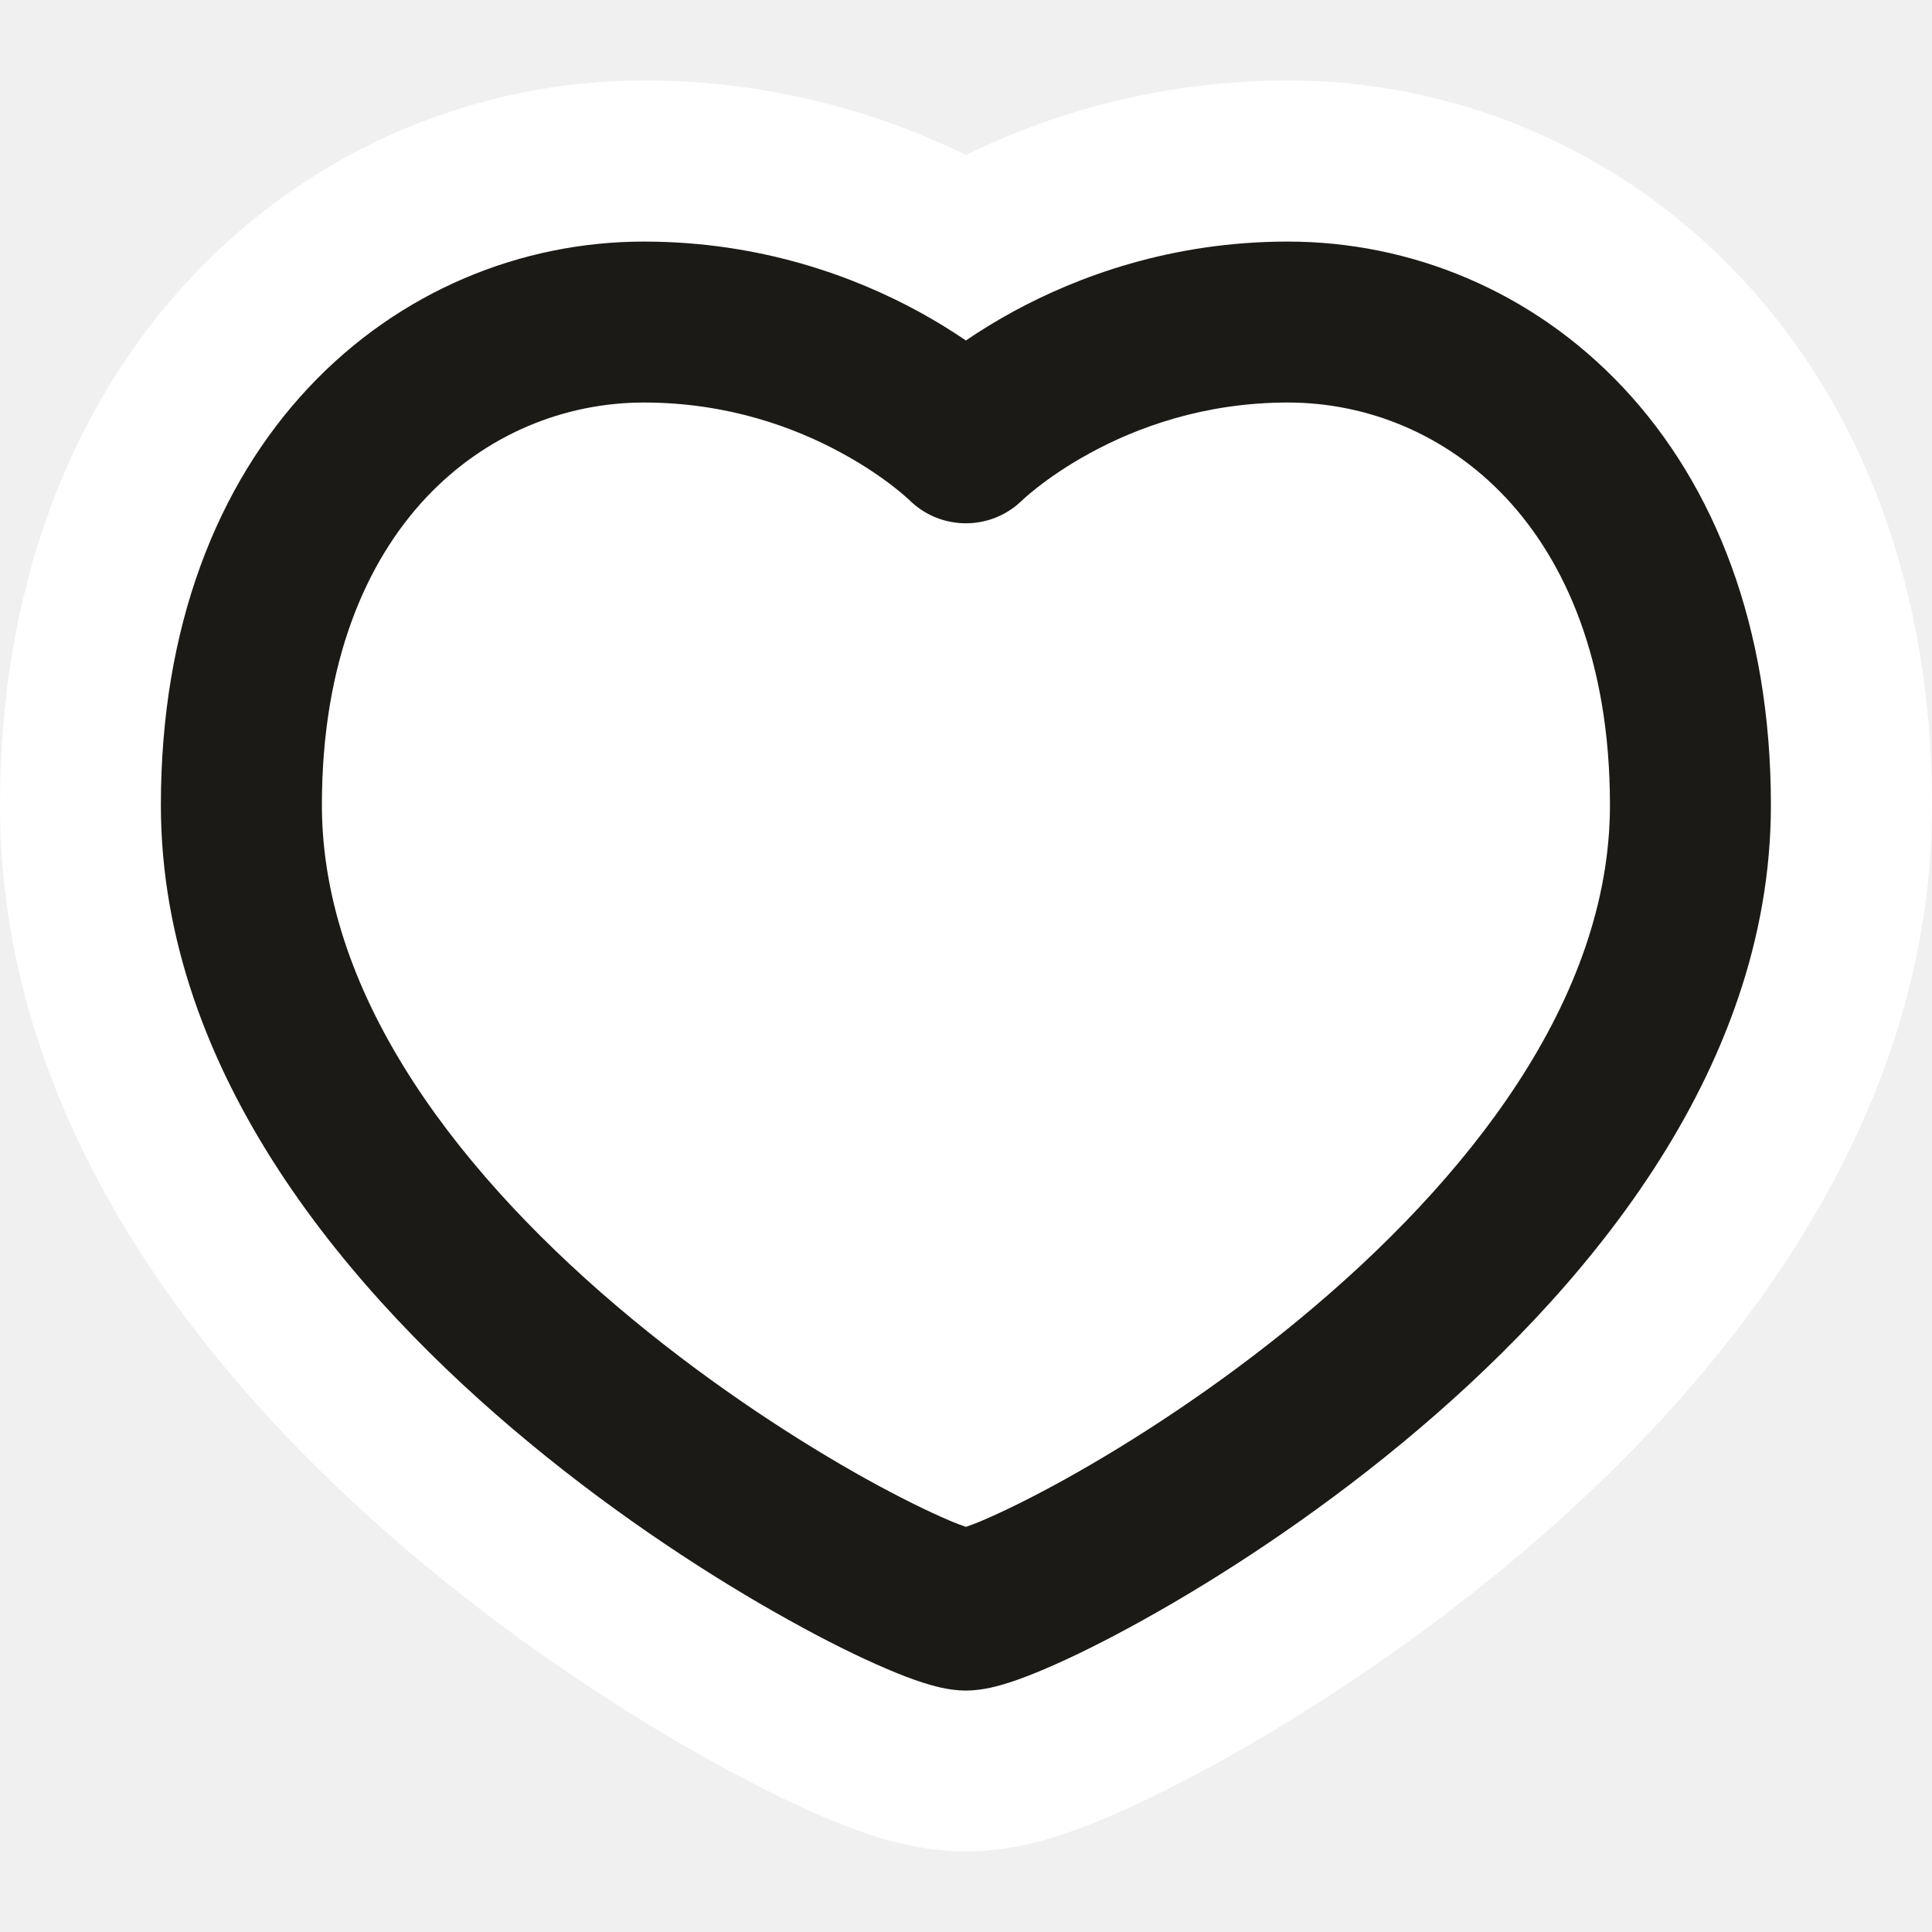
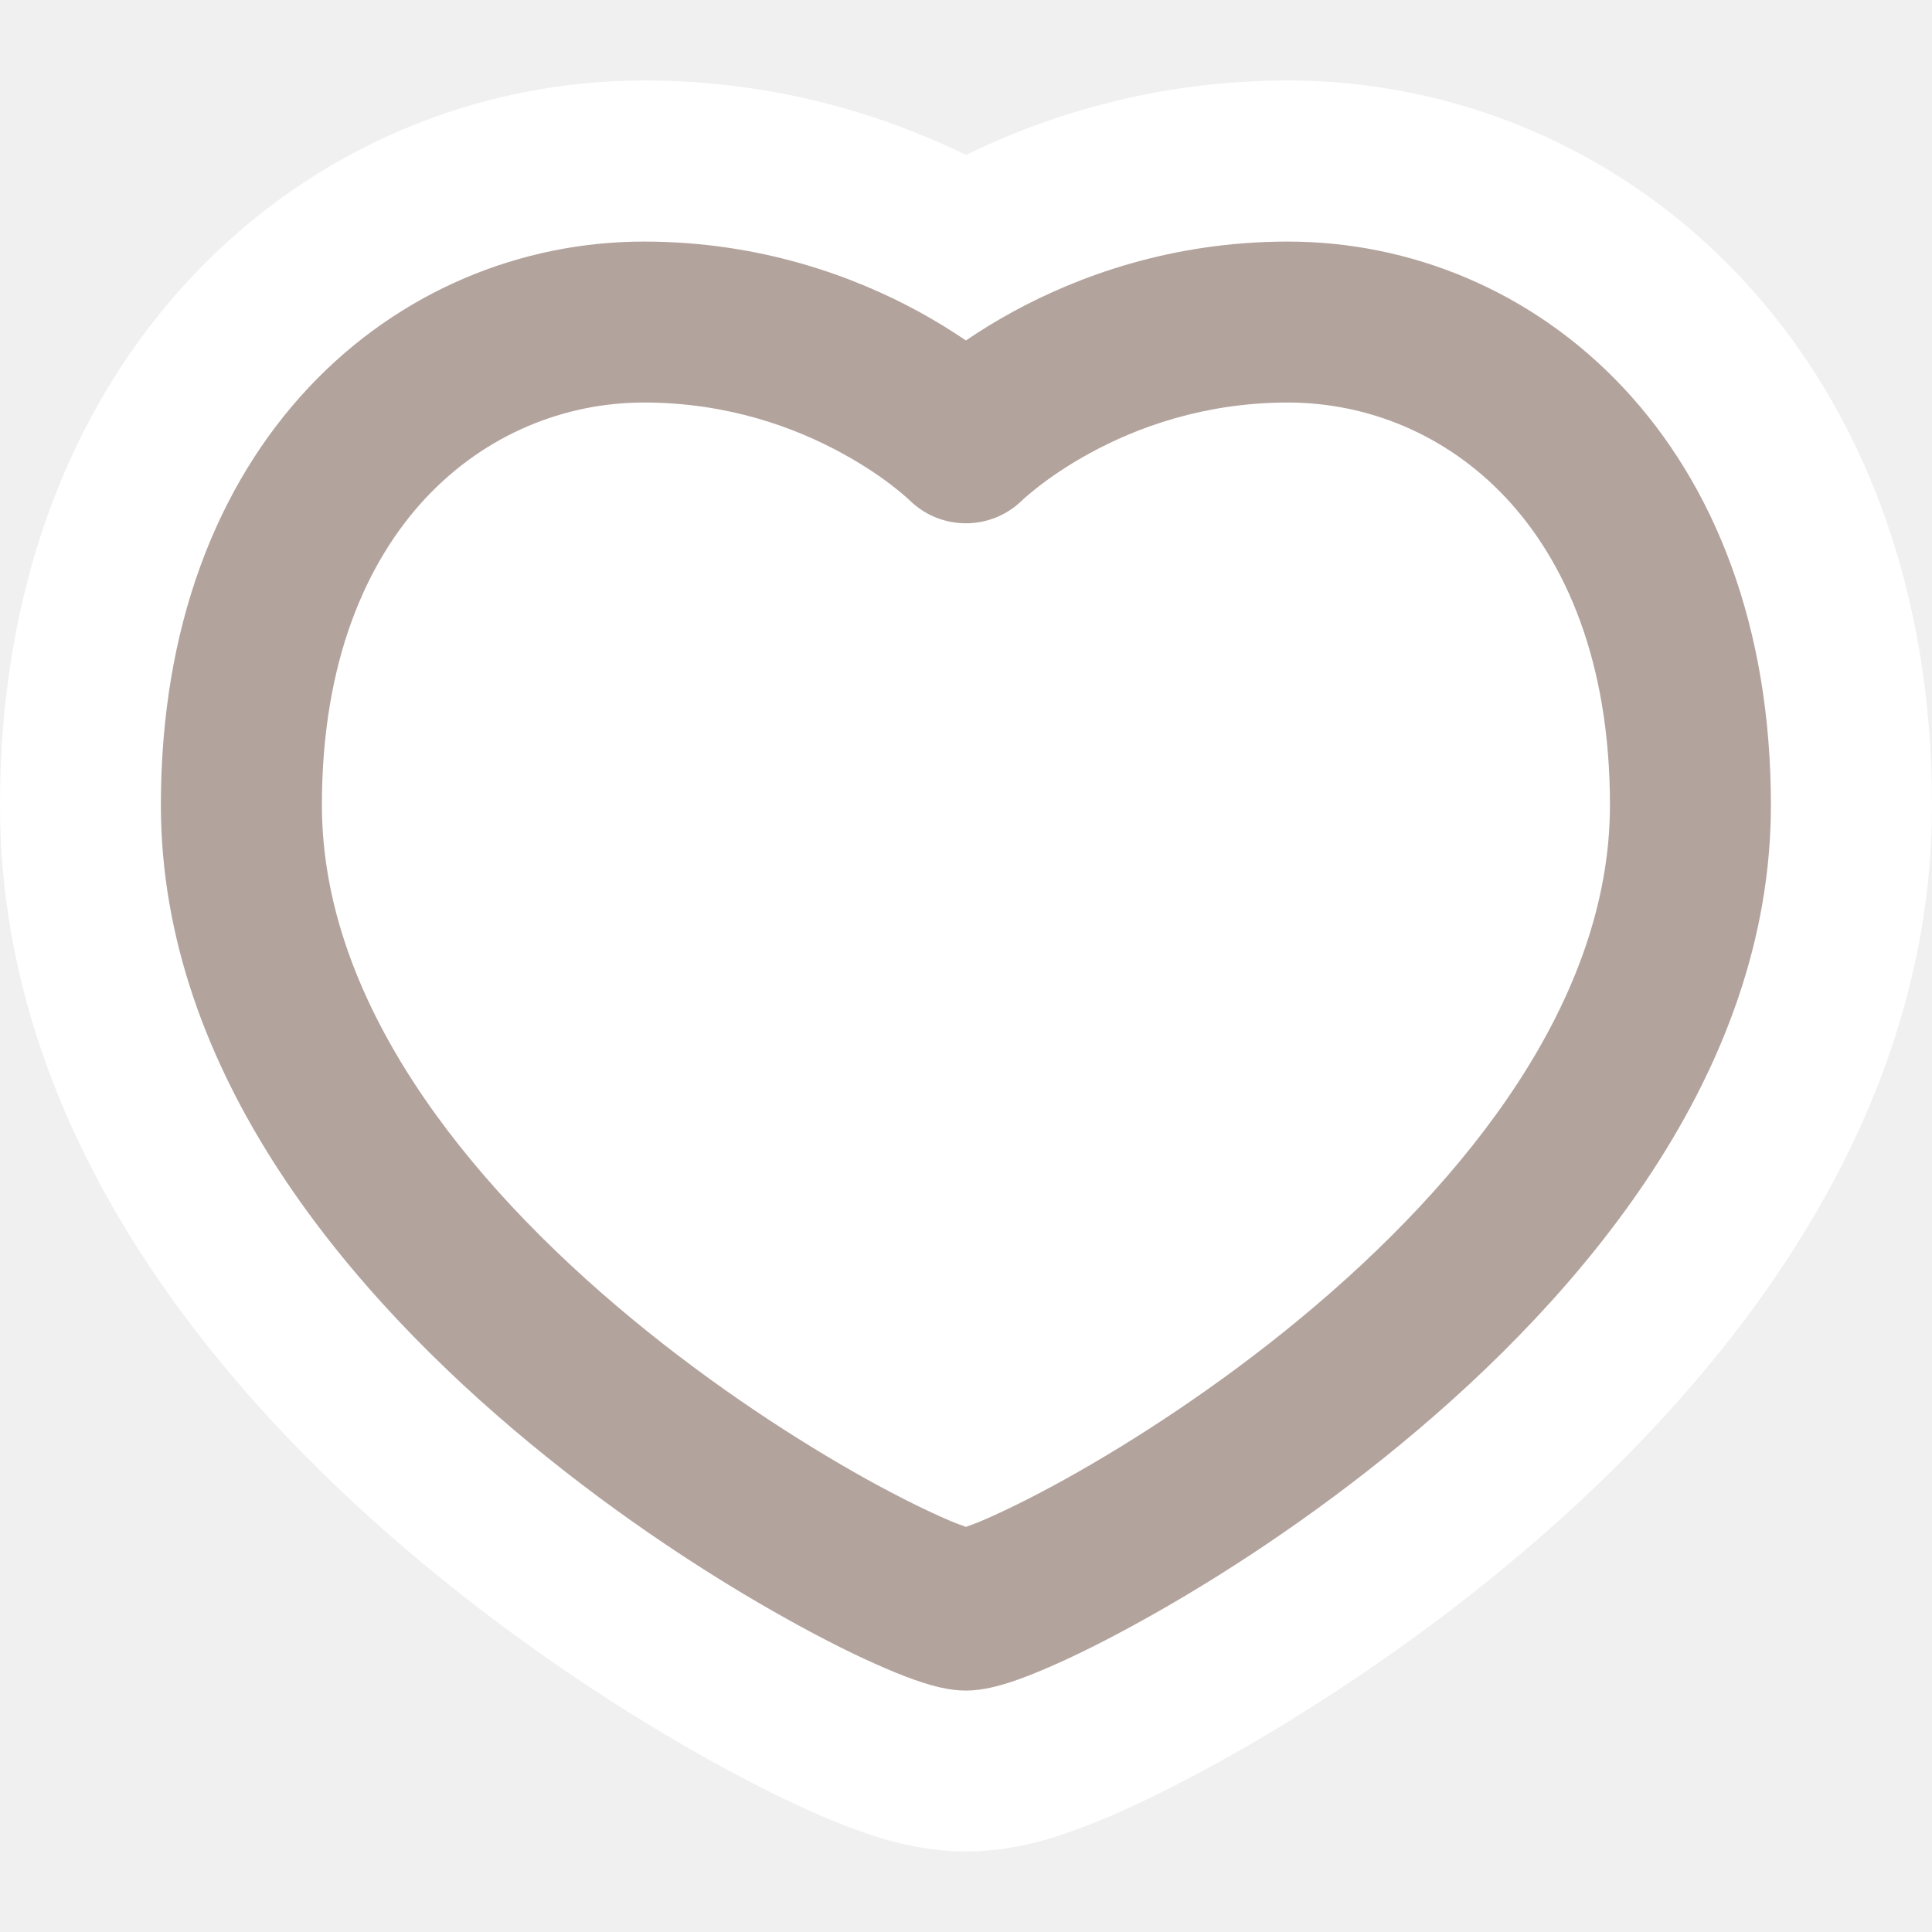
<svg xmlns="http://www.w3.org/2000/svg" width="26" height="26" viewBox="0 0 26 26" fill="none">
  <path d="M22.75 10.833C22.75 17.062 13.812 21.667 13 21.667C12.188 21.667 3.25 17.062 3.25 10.833C3.25 6.5 5.958 4.333 8.667 4.333C11.375 4.333 13 5.958 13 5.958C13 5.958 14.625 4.333 17.333 4.333C20.042 4.333 22.75 6.5 22.75 10.833Z" fill="white" />
  <path d="M22.75 10.833C22.75 6.5 20.042 4.333 17.333 4.333C14.625 4.333 13 5.958 13 5.958C13 5.958 11.375 4.333 8.667 4.333C5.958 4.333 3.25 6.5 3.25 10.833C3.25 17.062 12.188 21.666 13 21.666C13.812 21.666 22.75 17.062 22.75 10.833ZM26 10.833C26 15.474 22.758 19.019 20.25 21.091C18.909 22.199 17.546 23.078 16.445 23.69C15.895 23.996 15.378 24.253 14.933 24.444C14.713 24.538 14.474 24.631 14.235 24.708C14.104 24.75 13.6 24.916 13 24.916C12.4 24.916 11.896 24.75 11.765 24.708C11.526 24.631 11.287 24.538 11.067 24.444C10.622 24.253 10.105 23.996 9.555 23.69C8.454 23.078 7.092 22.199 5.751 21.091C3.243 19.019 0 15.475 0 10.833C0 7.971 0.908 5.51 2.572 3.735C4.22 1.978 6.441 1.083 8.667 1.083C10.451 1.083 11.921 1.559 13 2.085C14.079 1.559 15.549 1.083 17.333 1.083C19.559 1.083 21.78 1.978 23.428 3.735C25.091 5.51 26 7.971 26 10.833Z" fill="white" />
-   <path d="M21.666 10.834C21.666 8.899 21.066 7.553 20.266 6.699C19.461 5.841 18.396 5.417 17.332 5.417C16.2 5.417 15.293 5.756 14.668 6.098C14.356 6.268 14.118 6.436 13.963 6.558C13.885 6.618 13.829 6.667 13.795 6.697C13.78 6.711 13.769 6.72 13.764 6.725L13.763 6.727L13.761 6.729L13.682 6.799C13.257 7.146 12.63 7.122 12.233 6.725C12.227 6.719 12.217 6.71 12.202 6.697C12.169 6.667 12.112 6.618 12.035 6.558C11.88 6.436 11.642 6.268 11.329 6.098C10.704 5.756 9.798 5.417 8.665 5.417C7.602 5.417 6.537 5.841 5.732 6.699C4.932 7.553 4.332 8.899 4.332 10.834C4.332 13.44 6.23 15.869 8.509 17.752C9.619 18.669 10.756 19.402 11.658 19.904C12.11 20.154 12.492 20.341 12.774 20.461C12.863 20.5 12.939 20.526 12.999 20.548C13.059 20.526 13.134 20.5 13.224 20.461C13.505 20.341 13.888 20.154 14.339 19.904C15.242 19.402 16.379 18.669 17.489 17.752C19.767 15.869 21.666 13.44 21.666 10.834ZM23.832 10.834C23.832 14.457 21.261 17.444 18.868 19.421C17.642 20.434 16.393 21.241 15.391 21.797C14.89 22.076 14.441 22.298 14.078 22.453C13.897 22.531 13.726 22.597 13.572 22.646C13.455 22.683 13.232 22.751 12.999 22.751C12.765 22.751 12.542 22.683 12.425 22.646C12.272 22.597 12.1 22.531 11.92 22.453C11.556 22.298 11.107 22.076 10.607 21.797C9.605 21.241 8.355 20.434 7.129 19.421C4.736 17.444 2.165 14.457 2.165 10.834C2.165 8.435 2.92 6.532 4.151 5.218C5.378 3.91 7.021 3.251 8.665 3.251C10.241 3.251 11.502 3.724 12.366 4.195C12.607 4.327 12.818 4.459 12.999 4.582C13.179 4.459 13.391 4.327 13.632 4.195C14.496 3.724 15.757 3.251 17.332 3.251C18.977 3.251 20.62 3.91 21.846 5.218C23.078 6.532 23.832 8.435 23.832 10.834Z" fill="#1B1A17" />
+   <path d="M21.666 10.834C21.666 8.899 21.066 7.553 20.266 6.699C19.461 5.841 18.396 5.417 17.332 5.417C16.2 5.417 15.293 5.756 14.668 6.098C14.356 6.268 14.118 6.436 13.963 6.558C13.885 6.618 13.829 6.667 13.795 6.697C13.78 6.711 13.769 6.72 13.764 6.725L13.763 6.727L13.761 6.729L13.682 6.799C13.257 7.146 12.63 7.122 12.233 6.725C12.227 6.719 12.217 6.71 12.202 6.697C12.169 6.667 12.112 6.618 12.035 6.558C11.88 6.436 11.642 6.268 11.329 6.098C10.704 5.756 9.798 5.417 8.665 5.417C7.602 5.417 6.537 5.841 5.732 6.699C4.932 7.553 4.332 8.899 4.332 10.834C4.332 13.44 6.23 15.869 8.509 17.752C9.619 18.669 10.756 19.402 11.658 19.904C12.11 20.154 12.492 20.341 12.774 20.461C12.863 20.5 12.939 20.526 12.999 20.548C13.059 20.526 13.134 20.5 13.224 20.461C13.505 20.341 13.888 20.154 14.339 19.904C15.242 19.402 16.379 18.669 17.489 17.752C19.767 15.869 21.666 13.44 21.666 10.834ZM23.832 10.834C23.832 14.457 21.261 17.444 18.868 19.421C17.642 20.434 16.393 21.241 15.391 21.797C14.89 22.076 14.441 22.298 14.078 22.453C13.897 22.531 13.726 22.597 13.572 22.646C13.455 22.683 13.232 22.751 12.999 22.751C12.765 22.751 12.542 22.683 12.425 22.646C12.272 22.597 12.1 22.531 11.92 22.453C11.556 22.298 11.107 22.076 10.607 21.797C9.605 21.241 8.355 20.434 7.129 19.421C4.736 17.444 2.165 14.457 2.165 10.834C2.165 8.435 2.92 6.532 4.151 5.218C5.378 3.91 7.021 3.251 8.665 3.251C10.241 3.251 11.502 3.724 12.366 4.195C12.607 4.327 12.818 4.459 12.999 4.582C13.179 4.459 13.391 4.327 13.632 4.195C14.496 3.724 15.757 3.251 17.332 3.251C18.977 3.251 20.62 3.91 21.846 5.218C23.078 6.532 23.832 8.435 23.832 10.834Z" fill="#B3A39D" />
</svg>
